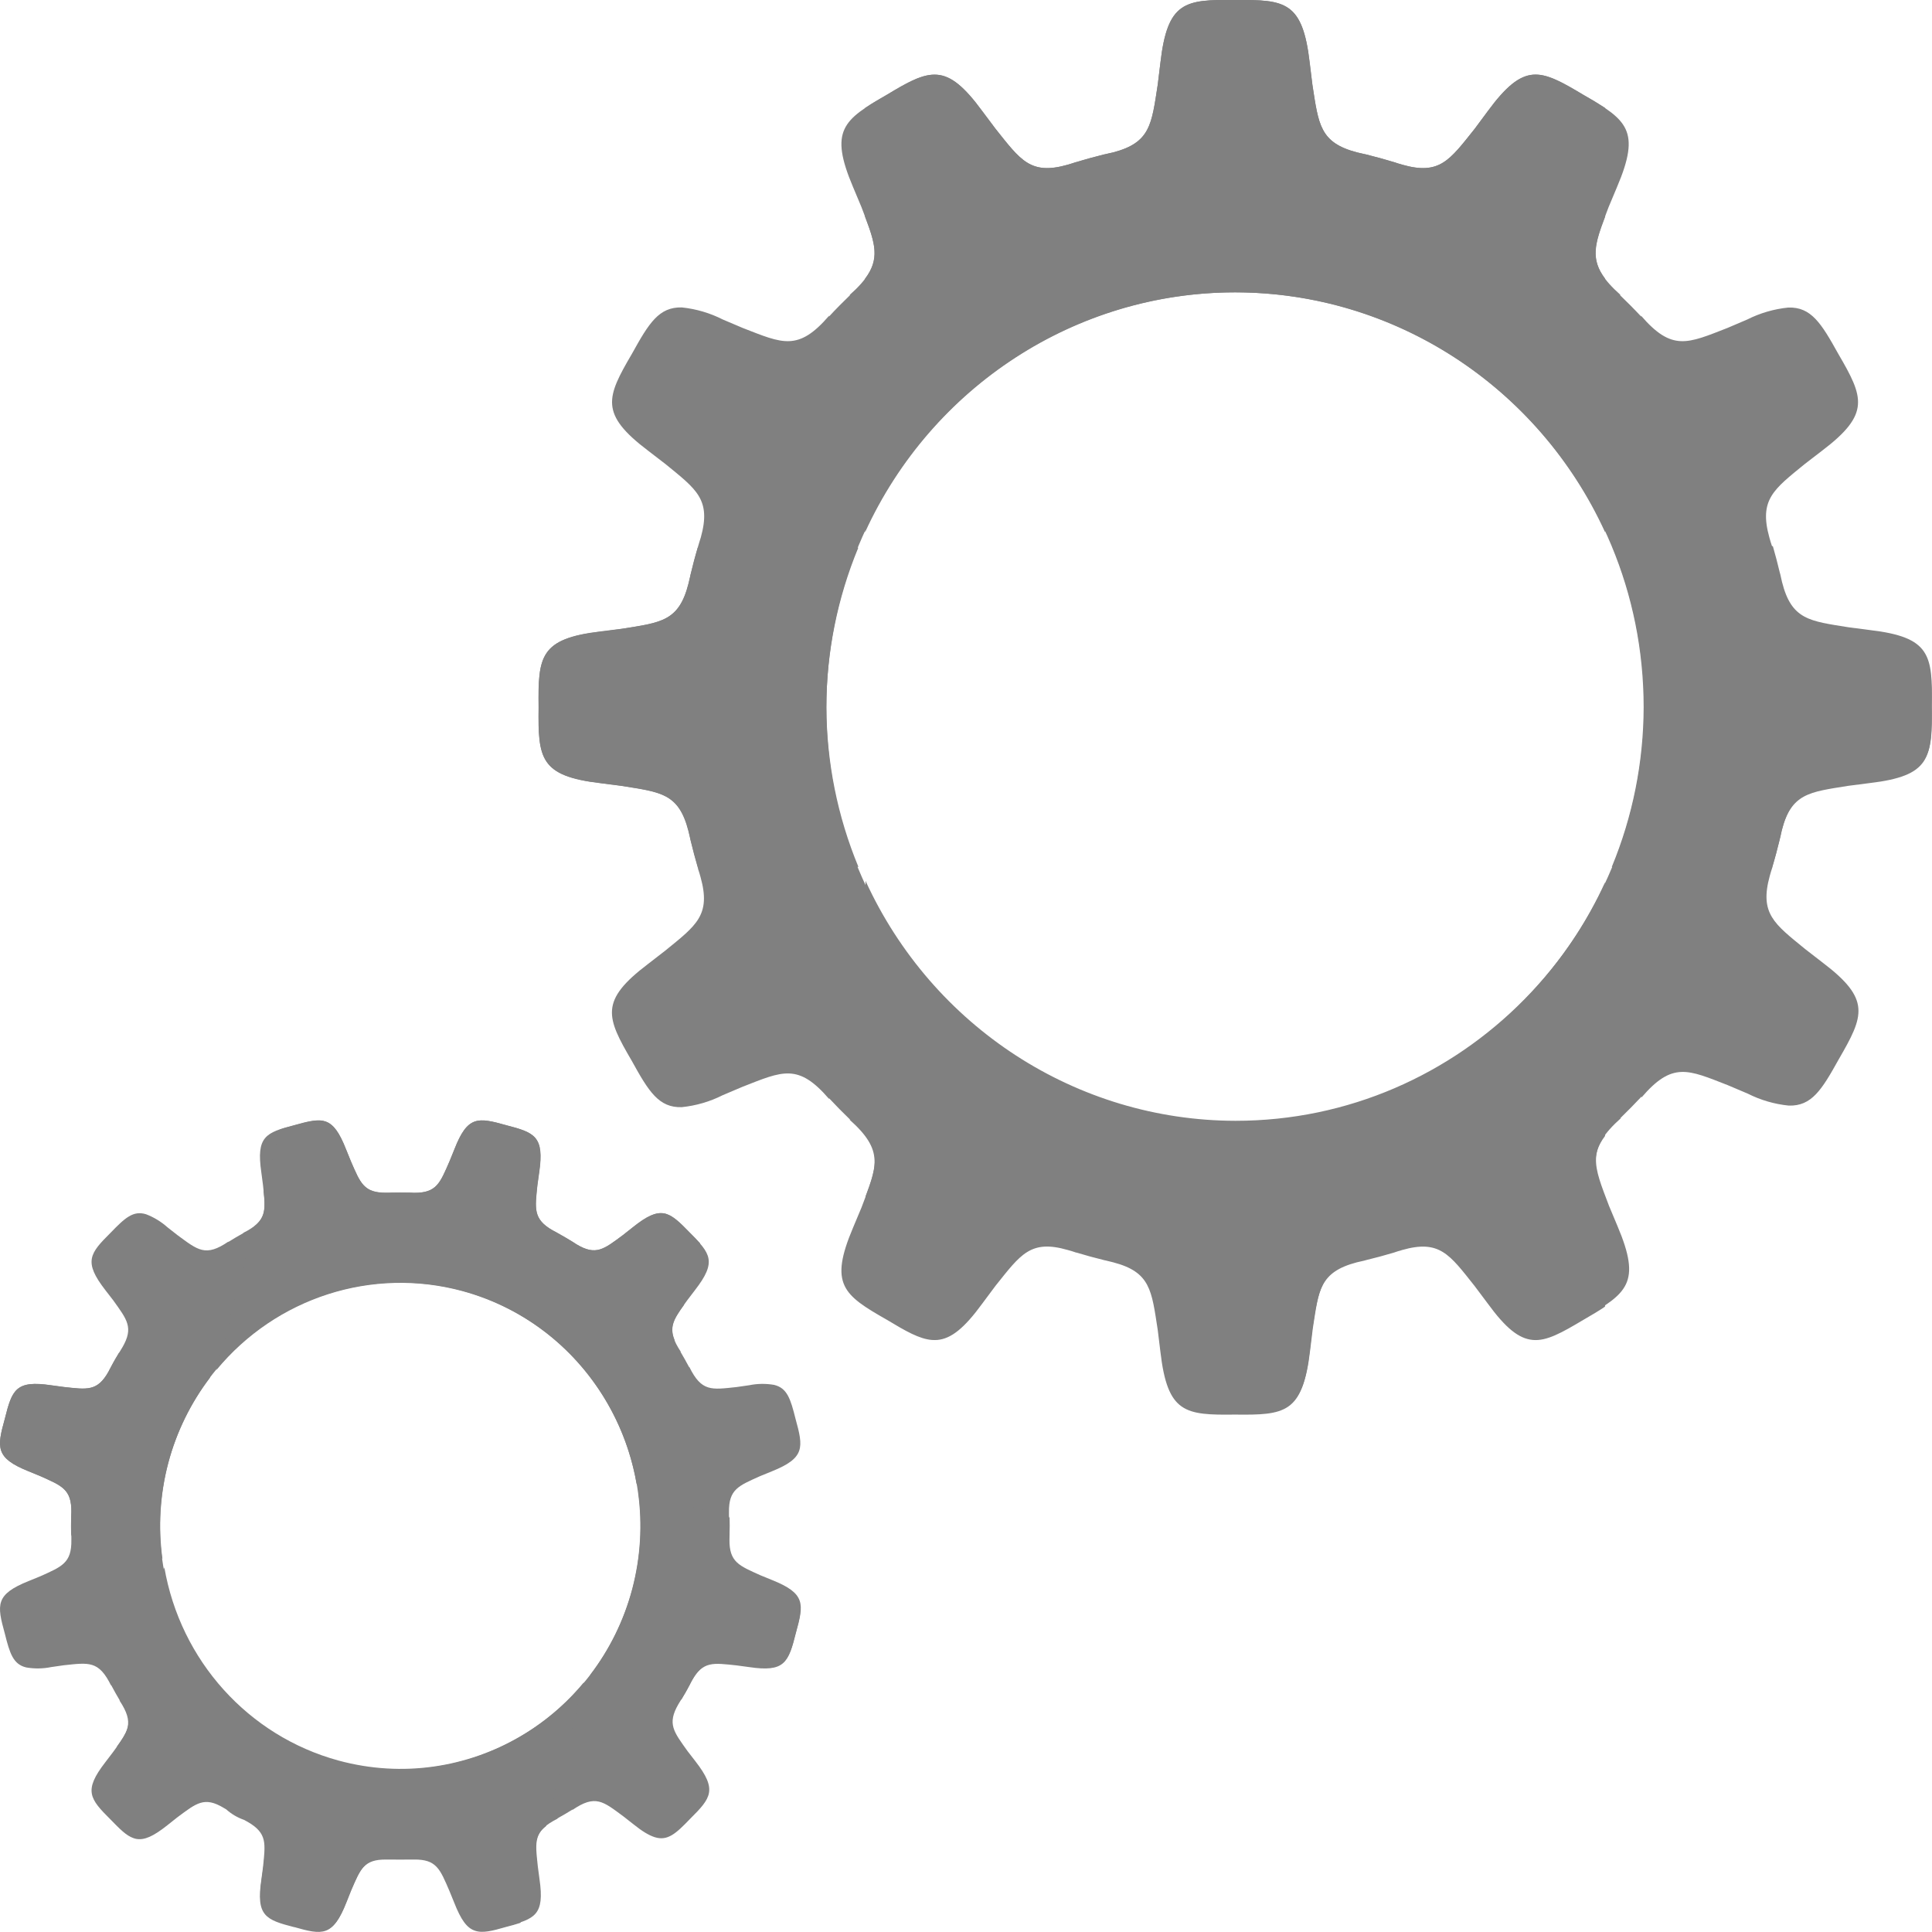
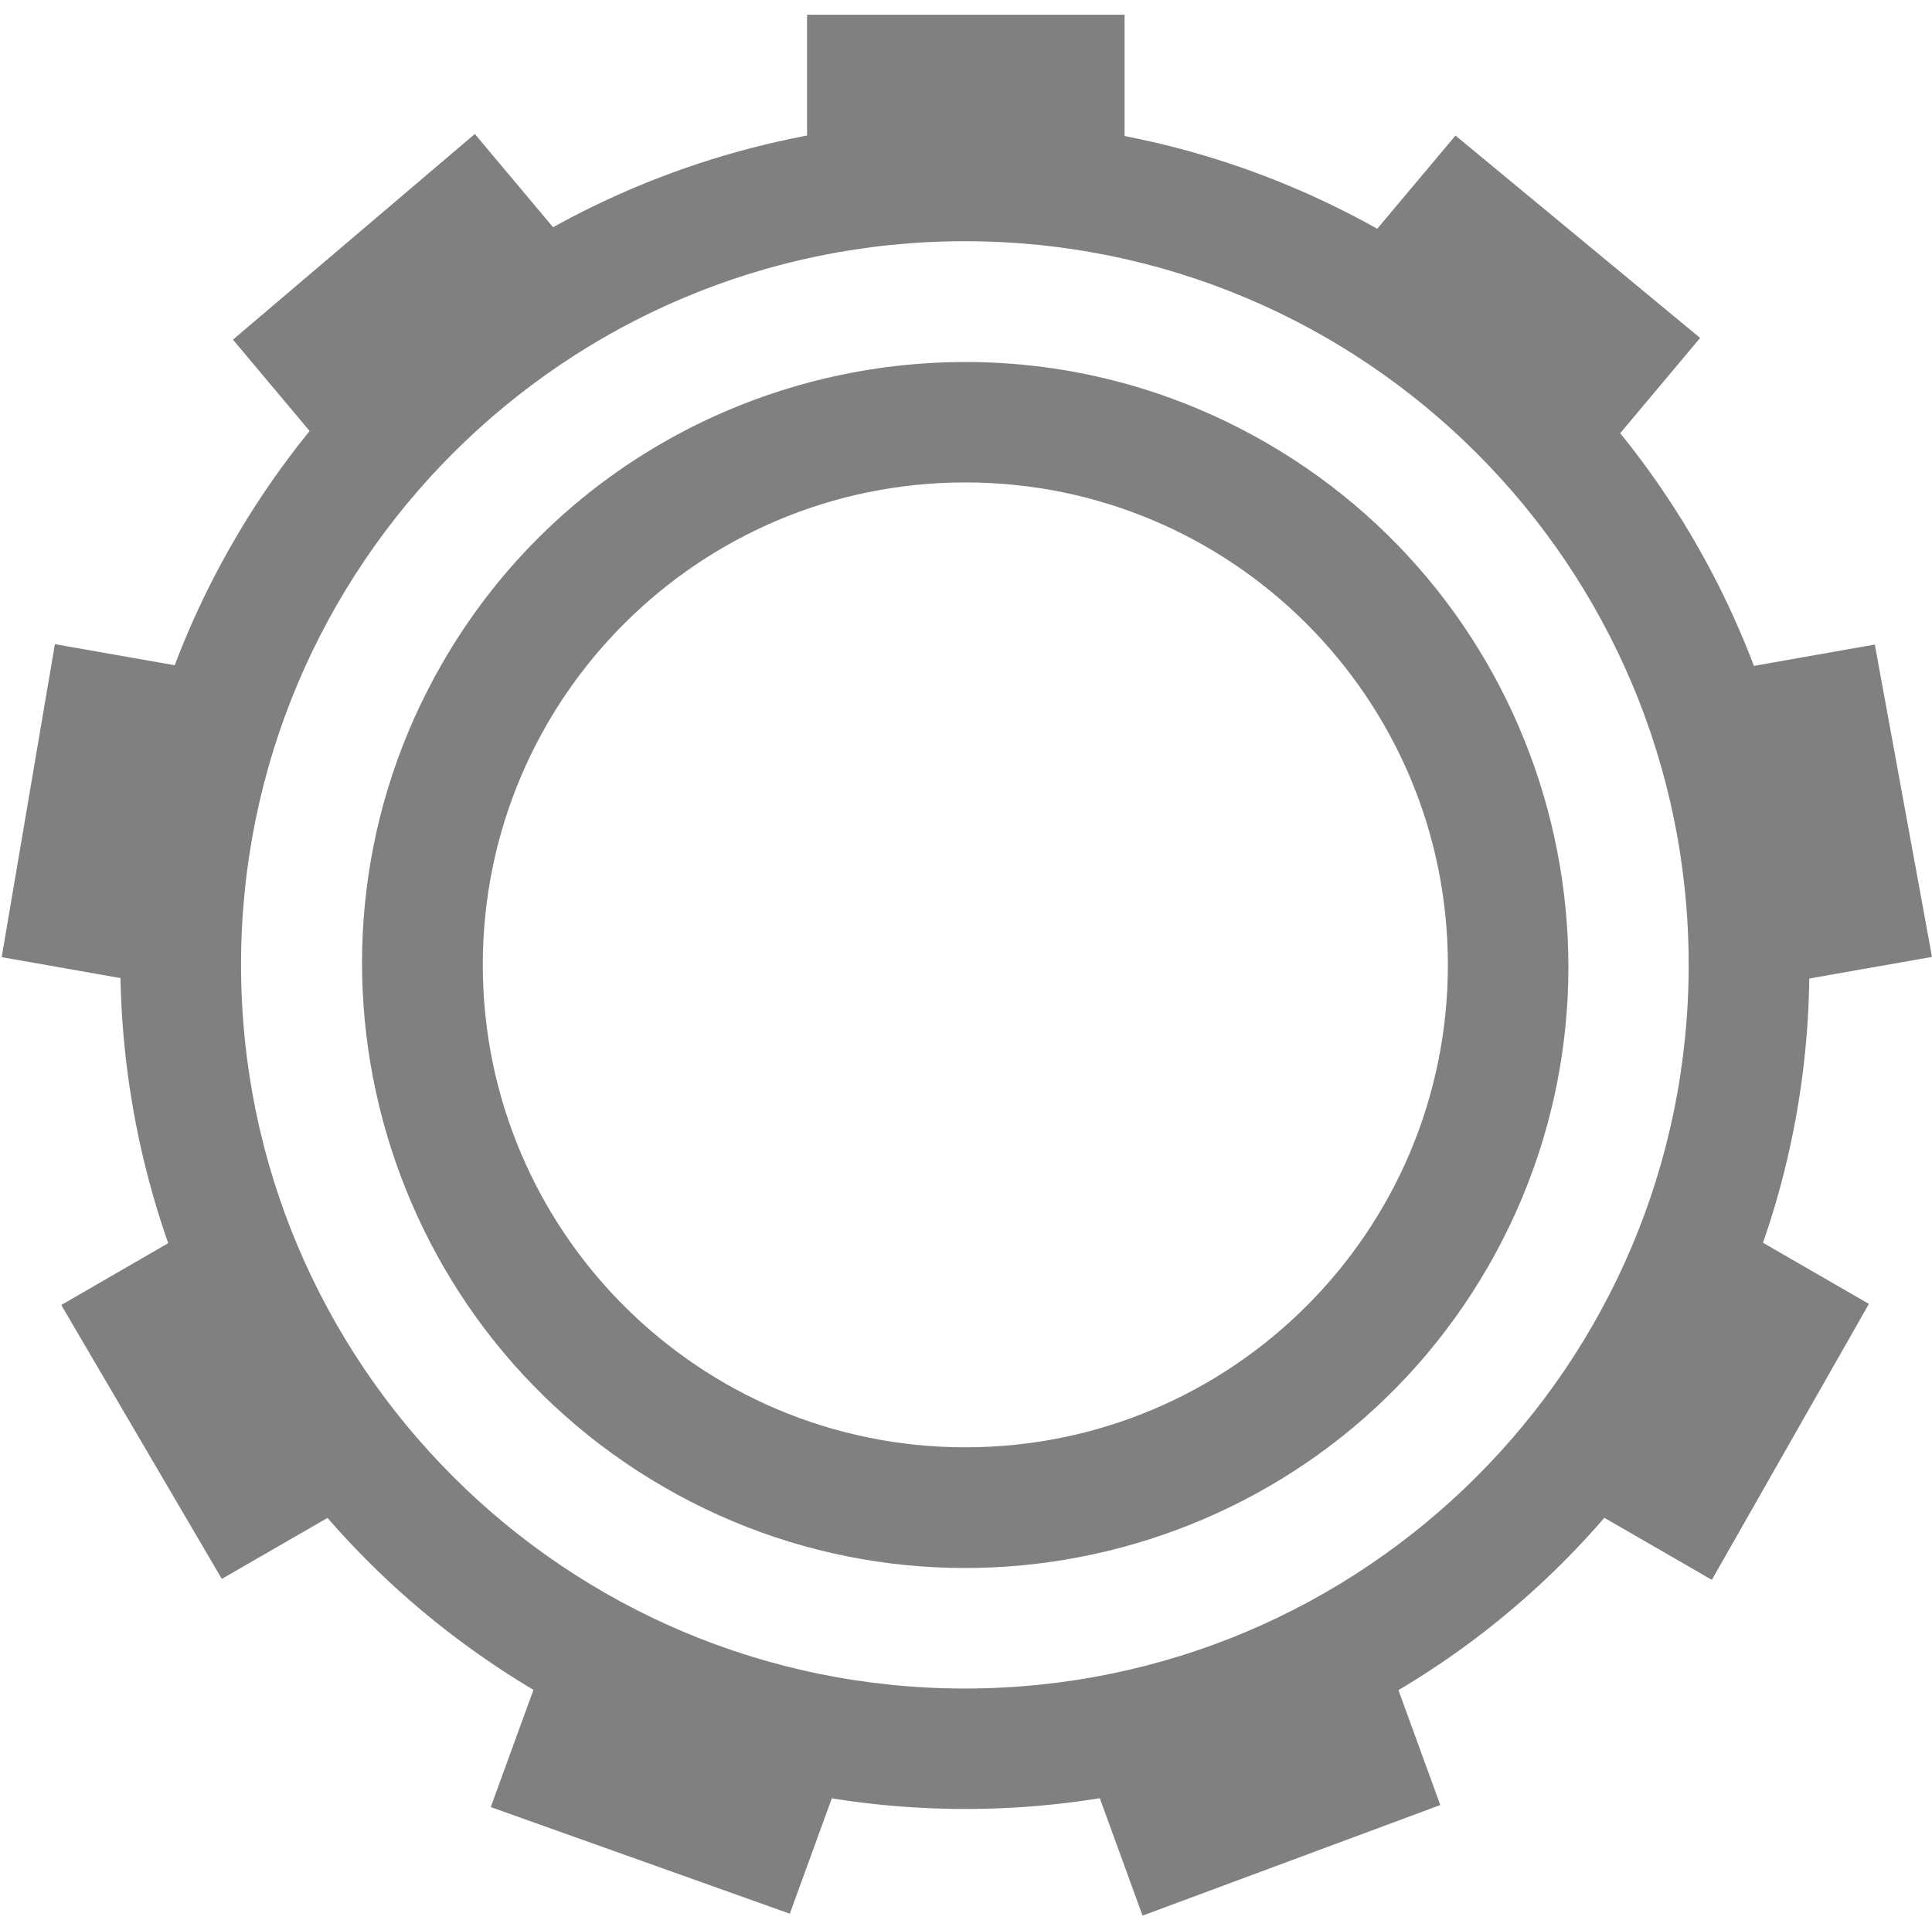
- <svg xmlns="http://www.w3.org/2000/svg" viewBox="0 0 16 16">
-   <g fill="gray">
-     <path d="M10.229 0c-.415-.004-.56.011-.619.52L9.588.7c-.05.331-.06.48-.368.562l-.062.014-.014.003c-.078.02-.154.04-.23.064v-.001l-.036.011-.035.011c-.309.088-.39-.036-.599-.298L8.136.922c-.15-.206-.259-.294-.374-.303a.322.322 0 00-.044 0C7.614.627 7.5.69 7.345.785c-.362.207-.48.294-.28.765l.07.167c.127.336.194.466-.1.727l.007-.002c-.06.058-.12.118-.177.18l.002-.008c-.257.298-.385.231-.716.102l-.165-.07a.971.971 0 00-.339-.1c-.19-.005-.273.13-.413.383-.212.362-.271.498.134.804l.143.11c.257.21.38.293.293.607l-.011.035-.011.037a4.705 4.705 0 00-.062.234l-.003.014-.014.062c-.08.313-.227.323-.553.375l-.177.022c-.502.06-.517.207-.512.628-.005.421.01.569.512.628l.177.023c.326.052.473.061.553.374l.014.063c0 .005.002.009.003.014.018.074.038.148.059.22h1.33a3.384 3.436 0 01-.265-1.322 3.384 3.436 0 013.385-3.436 3.384 3.436 0 013.064 1.987v-2.1c-.123-.163-.084-.292 0-.513V.894a2.91 2.91 0 00-.18-.109c-.179-.107-.302-.176-.417-.167-.116.01-.224.098-.375.303l-.108.145c-.208.261-.29.386-.6.298-.01-.004-.022-.007-.034-.01l-.036-.012a4.471 4.471 0 00-.23-.063l-.013-.003a2.21 2.21 0 00-.062-.014c-.308-.081-.318-.23-.369-.561l-.022-.18c-.059-.51-.204-.525-.619-.52z" overflow="visible" />
-     <path d="M10.228 0c.415-.004.56.012.618.521l.022.18c.052.33.061.48.37.561l.06.014.015.003c.077.02.154.04.23.064v-.001l.036.012.034.01c.31.088.391-.036.6-.297l.107-.145c.151-.206.26-.293.375-.303a.322.322 0 01.044 0c.103.008.217.073.373.167.361.206.48.293.279.764l-.07.167c-.127.336-.193.466.101.727l-.008-.002c.06.058.12.118.178.18l-.002-.008c.257.298.385.231.716.102l.164-.07a.971.971 0 01.34-.099c.189-.006.273.13.413.382.211.362.27.498-.134.804l-.143.11c-.257.21-.38.294-.293.608l.01.035.012.037v-.001c.022.077.043.155.062.234 0 .005.002.009.003.014l.014.062c.08.313.227.323.552.375l.178.023c.501.059.517.206.512.627.005.422-.01.569-.512.628l-.178.023c-.325.052-.472.062-.552.374l-.014.063-.003.014a4.682 4.682 0 01-.06.221h-1.329a3.384 3.436 0 00.264-1.323 3.384 3.436 0 00-3.384-3.436 3.384 3.436 0 00-3.064 1.987v-2.1c.123-.163.084-.292 0-.513v-.9c.05-.035.11-.07.18-.11.179-.107.301-.176.417-.166.115.01.224.097.375.303l.108.144c.208.261.29.386.599.298l.034-.01c.012-.005.024-.008.037-.012h-.001c.076-.023.153-.044.23-.063.005 0 .01-.002.014-.003l.062-.014c.308-.081.317-.23.369-.561L9.61.52c.058-.51.203-.525.618-.52z" overflow="visible" />
-     <path d="M10.231 11.702c.415.005.56-.01.619-.52l.022-.18c.051-.33.06-.48.369-.561l.062-.015.014-.003c.077-.019.154-.04.23-.063h-.001l.036-.01.035-.012c.31-.088.391.037.599.298l.108.145c.15.205.26.293.375.303h.044c.103-.008.216-.073.372-.167.362-.206.48-.293.28-.764l-.07-.167c-.127-.336-.193-.466.1-.727l-.007.002c.06-.059.12-.119.177-.18l-.001.008c.256-.299.384-.231.715-.102l.165.07a.969.969 0 00.339.099c.19.006.274-.13.414-.382.21-.363.27-.498-.135-.804l-.142-.11c-.257-.21-.38-.294-.293-.608l.01-.035.012-.037h-.001c.023-.076.043-.155.062-.233l.004-.014.014-.063c.08-.312.227-.322.552-.374l.177-.023c.502-.06.517-.206.512-.628.005-.42-.01-.568-.512-.627l-.177-.023c-.325-.052-.473-.062-.552-.375a5.164 5.164 0 00-.014-.062l-.004-.015v.001a4.672 4.672 0 00-.058-.221h-1.33a3.384 3.436 0 01.264 1.322 3.384 3.436 0 01-3.384 3.437 3.384 3.436 0 01-3.064-1.987v2.1c.122.163.083.292 0 .513v.9c.05.035.11.07.18.11.178.107.3.176.416.166.116-.01.225-.097.375-.303l.108-.145c.208-.26.29-.385.6-.297.01.004.022.007.034.01l.036.012c.076.022.152.043.23.062l.014.003.061.015c.308.08.318.23.37.56l.021.18c.059.51.204.526.619.521z" overflow="visible" />
-     <path d="M10.229 11.715c-.415.005-.56-.01-.619-.52l-.022-.18c-.051-.33-.06-.48-.369-.561l-.061-.015-.015-.003h.001a4.466 4.466 0 01-.23-.063v.001l-.036-.012-.035-.01c-.309-.089-.39.036-.599.297l-.108.145c-.15.206-.259.293-.374.303a.322.322 0 01-.044 0c-.104-.008-.217-.073-.373-.167-.362-.206-.48-.293-.28-.764l.07-.167c.127-.336.193-.466-.1-.727l.007.002a4.755 4.755 0 01-.177-.18l.002.008C6.61 8.803 6.482 8.87 6.15 9l-.165.07a.971.971 0 01-.339.099c-.19.006-.274-.13-.413-.382-.212-.363-.271-.498.134-.804l.142-.11c.258-.21.38-.294.293-.608l-.01-.035-.012-.037h.001a4.718 4.718 0 01-.062-.233l-.003-.014a3.778 3.778 0 01-.015-.063c-.08-.312-.226-.322-.552-.374l-.177-.023c-.502-.059-.517-.206-.512-.628-.005-.42.01-.568.512-.627l.177-.023c.326-.052.473-.062.552-.374l.015-.063c0-.005.002-.009.003-.014.018-.074.037-.148.059-.221h1.33a3.384 3.436 0 00-.265 1.322 3.384 3.436 0 003.384 3.437 3.384 3.436 0 003.065-1.987v2.1c-.123.163-.084.292 0 .513v.9c-.051.035-.111.07-.18.11-.18.107-.302.176-.417.166-.116-.01-.225-.097-.375-.303l-.108-.144c-.208-.262-.29-.386-.6-.298-.01.004-.022.007-.034.01l-.036.012a4.471 4.471 0 01-.23.062l-.014.004a2.21 2.21 0 01-.061.014c-.308.081-.318.23-.37.56l-.021.18c-.059.51-.204.526-.619.521zM4.192 9.318c-.235-.066-.32-.08-.429.2l-.04.098c-.078.18-.106.263-.293.262a.893.893 0 00-.037-.001h-.009a2.921 2.921 0 00-.14 0 .52.52 0 01-.022 0h-.02c-.19.003-.217-.08-.296-.26l-.04-.099c-.055-.14-.103-.206-.167-.23a.201.201 0 00-.025-.007c-.06-.01-.134.008-.237.037-.236.062-.316.093-.273.39l.014.106c.022.21.04.294-.165.397h.004a2.849 2.849 0 00-.127.075l.002-.004c-.19.13-.253.071-.422-.053l-.083-.065a.575.575 0 00-.177-.108c-.107-.033-.175.03-.293.152-.174.173-.228.24-.044.477l.065.084c.114.16.171.225.075.39l-.011.018-.012.02c-.024.04-.048.08-.07.122l-.004.008-.018.033c-.092.165-.177.148-.37.127l-.103-.014C.13 11.429.1 11.51.04 11.75c-.066.238-.08.324.197.435l.097.04c.177.08.259.108.257.297l-.001.038v.01-.001a2.65 2.65 0 000 .134l.755.205a1.989 2.017.226 01.048-.79A1.989 2.017.226 013.83 10.69a1.989 2.017.226 011.442 1.6l.315-1.191c-.046-.111-.004-.178.076-.29l.135-.512a1.726 1.726 0 00-.086-.09c-.085-.088-.144-.145-.211-.158-.067-.012-.142.02-.258.114l-.083.065c-.157.116-.223.174-.385.077a.3.3 0 00-.018-.012l-.019-.012a2.68 2.68 0 00-.121-.07l-.007-.005a2.129 2.129 0 00-.033-.017c-.163-.094-.146-.18-.126-.375l.015-.105c.043-.298-.037-.33-.273-.39z" overflow="visible" />
-     <path d="M4.191 9.318c.237.062.317.093.273.39l-.014.106c-.02.195-.037.282.125.375l.033.018c.003 0 .005.003.008.004.04.022.081.046.121.071l.019.012.018.011c.162.098.227.04.384-.076l.083-.066c.117-.093.191-.126.258-.114a.113.113 0 01.025.007c.058.021.112.075.187.152.174.173.228.24.044.477l-.064.084c-.123.17-.18.234-.052.427l-.004-.002c.025.043.05.086.073.13v-.005c.102.209.184.19.392.168l.104-.015a.557.557 0 01.207-.003c.108.026.136.116.177.28.066.239.08.325-.196.436l-.098.04c-.177.08-.26.108-.257.3v.021c0 .008 0 .015.002.023a2.74 2.74 0 010 .142v.008l-.002.038c-.002.19.08.218.257.297l.098.04c.276.112.262.197.196.436-.06.24-.09.32-.385.276l-.104-.014c-.192-.02-.277-.038-.37.127a1.868 1.868 0 01-.017.033c0 .003-.002.005-.004.008-.02.04-.043.078-.066.116l-.755-.204a1.989 2.017.226 00.348-.71 1.989 2.017.226 00-1.406-2.47 1.989 2.017.226 00-2.037.654l.314-1.19c.094-.074.092-.153.077-.291l.135-.511c.034-.012.073-.022.119-.034.117-.033.197-.054.261-.03.064.023.113.09.168.23l.04.098c.078.18.106.263.295.261h.02l.023-.002H3.392l.038.002c.186.002.214-.082.293-.261l.04-.099c.109-.28.194-.266.429-.2z" overflow="visible" />
-     <path d="M2.44 15.953c.235.067.32.08.43-.2l.039-.098c.078-.18.106-.263.293-.262l.037.001.009.001h.14l.022-.001h.021c.189-.003.217.08.295.26l.04.099c.055.14.103.206.167.23a.2.2 0 00.025.007c.06.01.134-.008.237-.037.236-.062.316-.093.273-.39l-.014-.106c-.022-.21-.04-.294.166-.397h-.005c.043-.024.086-.049.128-.075l-.002.004c.19-.13.253-.071.421.053l.083.065c.073.059.13.093.178.108.106.033.175-.03.292-.152.174-.173.228-.24.044-.477l-.065-.084c-.114-.16-.171-.225-.075-.39l.011-.018.012-.02v.001c.024-.04.048-.081.07-.123l.004-.008.018-.033c.092-.165.177-.148.37-.127l.103.014c.294.044.325-.037.385-.277.066-.238.08-.324-.196-.435l-.098-.04c-.177-.08-.259-.108-.257-.297l.001-.038v-.009c.002-.045.001-.09 0-.134l-.755-.205a1.989 2.017.226 01-.048.79 1.989 2.017.226 01-2.436 1.427 1.989 2.017.226 01-1.442-1.6l-.315 1.191c.046.111.004.178-.076.291l-.135.51c.023.028.052.057.086.09.085.089.144.147.211.159.067.012.142-.02.259-.114l.083-.065c.157-.116.222-.174.384-.077a.293.293 0 00.018.012l.019.012c.04.024.08.048.121.07l.007.005.033.017c.163.094.146.18.126.375l-.015.106c-.043.297.037.329.273.39z" overflow="visible" />
-     <path d="M2.437 15.96c-.237-.061-.317-.093-.273-.39l.014-.106c.02-.195.037-.281-.125-.375l-.033-.018a.43.43 0 01-.147-.087l-.019-.011c-.162-.098-.227-.04-.384.076l-.083.066c-.117.093-.191.126-.258.114a.113.113 0 01-.025-.007c-.058-.02-.112-.075-.187-.152-.174-.173-.228-.24-.044-.477l.064-.084c.123-.17.18-.234.052-.427l.004.002a2.786 2.786 0 01-.073-.13v.005c-.102-.208-.184-.19-.392-.168l-.104.015a.557.557 0 01-.207.003c-.108-.026-.136-.116-.177-.28-.066-.239-.08-.324.196-.435l.098-.04c.177-.08.26-.109.257-.3v-.022c0-.008 0-.014-.002-.022a2.739 2.739 0 010-.142v-.009l.002-.038c.002-.19-.08-.218-.257-.297l-.098-.04c-.275-.111-.262-.197-.196-.435.06-.24.09-.321.385-.277l.104.014c.192.021.277.038.37-.127.005-.011.01-.022.017-.033 0-.003.002-.005.004-.008.02-.04.043-.078.066-.116l.755.205a1.989 2.017.226 00-.348.709 1.989 2.017.226 001.406 2.47 1.989 2.017.226 002.037-.654l-.314 1.191c-.094.073-.092.152-.077.29l-.135.511a1.685 1.685 0 01-.119.034c-.117.034-.197.054-.261.03-.065-.023-.113-.09-.168-.23l-.04-.098c-.078-.18-.106-.263-.295-.26h-.043a3.716 3.716 0 01-.14 0h-.046c-.187-.002-.215.081-.293.26l-.04.1c-.11.279-.194.266-.429.199z" overflow="visible" />
+ <svg xmlns="http://www.w3.org/2000/svg" version="1.1" viewBox="0 0 16.015 16">
+   <g transform="translate(-192 -80)" fill="#808080">
+     <path d="m200.18 81.004c-2.483-0.066-4.923 1.194-6.248 3.492-1.928 3.343-0.776 7.629 2.57 9.562 3.346 1.933 7.634 0.792 9.562-2.551 1.928-3.343 0.776-7.633-2.57-9.566-1.046-0.604-2.186-0.908-3.314-0.938zm-0.182 0.996a6 6 0 0 1 6 6 6 6 0 0 1-6 6 6 6 0 0 1-6-6 6 6 0 0 1 6-6z" color="#000000" color-rendering="auto" image-rendering="auto" shape-rendering="auto" solid-color="#000000" style="font-feature-settings:normal;font-variant-alternates:normal;font-variant-caps:normal;font-variant-ligatures:none;font-variant-numeric:normal;font-variant-position:normal;isolation:auto;mix-blend-mode:normal;shape-padding:0;text-decoration-color:#000000;text-decoration-line:none;text-decoration-style:solid;text-indent:0;text-transform:none;white-space:normal" />
+     <path d="m198.69 80.122v1.545c0.868-0.178 1.764-0.176 2.632 0.005v-1.55zm-2.754 0.989-2.005 1.705 0.988 1.178c0.549-0.696 1.236-1.271 2.017-1.691zm8.129 0.013-0.993 1.183c0.057 0.029 0.114 0.059 0.171 0.09 0.711 0.413 1.337 0.957 1.845 1.603l1.005-1.198zm-11.61 4.217-0.441 2.595 1.515 0.267c-0.027-0.887 0.128-1.769 0.455-2.593zm15.086 3e-3 -1.523 0.269c0.33 0.823 0.488 1.705 0.464 2.591l1.533-0.27zm-13.682 4.695-1.351 0.781h-3.4e-4l1.331 2.271 1.338-0.772c-0.59-0.662-1.038-1.438-1.317-2.279zm12.301 3e-3c-0.136 0.422-0.315 0.829-0.535 1.215-0.221 0.382-0.48 0.74-0.774 1.069l1.339 0.773 1.302-2.288zm-9.557 3.472-0.535 1.469 2.479 0.884 0.526-1.445c-0.811-0.119-1.593-0.39-2.303-0.8-0.056-0.035-0.112-0.071-0.167-0.108zm6.813 0.015c-0.754 0.465-1.597 0.771-2.475 0.898l0.53 1.456 2.468-0.917z" color="#000000" />
+     <path d="m199.65 83.014c-1.602 0.112-3.122 0.991-3.982 2.482-1.377 2.387-0.553 5.453 1.836 6.834 2.389 1.381 5.453 0.561 6.83-1.826 1.377-2.387 0.553-5.451-1.836-6.832-0.896-0.518-1.886-0.726-2.848-0.658zm0.352 0.986a4 4 0 0 1 4 4 4 4 0 0 1-4 4 4 4 0 0 1-4-4 4 4 0 0 1 4-4z" color="#000000" color-rendering="auto" image-rendering="auto" shape-rendering="auto" solid-color="#000000" style="font-feature-settings:normal;font-variant-alternates:normal;font-variant-caps:normal;font-variant-ligatures:none;font-variant-numeric:normal;font-variant-position:normal;isolation:auto;mix-blend-mode:normal;shape-padding:0;text-decoration-color:#000000;text-decoration-line:none;text-decoration-style:solid;text-indent:0;text-transform:none;white-space:normal" />
  </g>
</svg>
